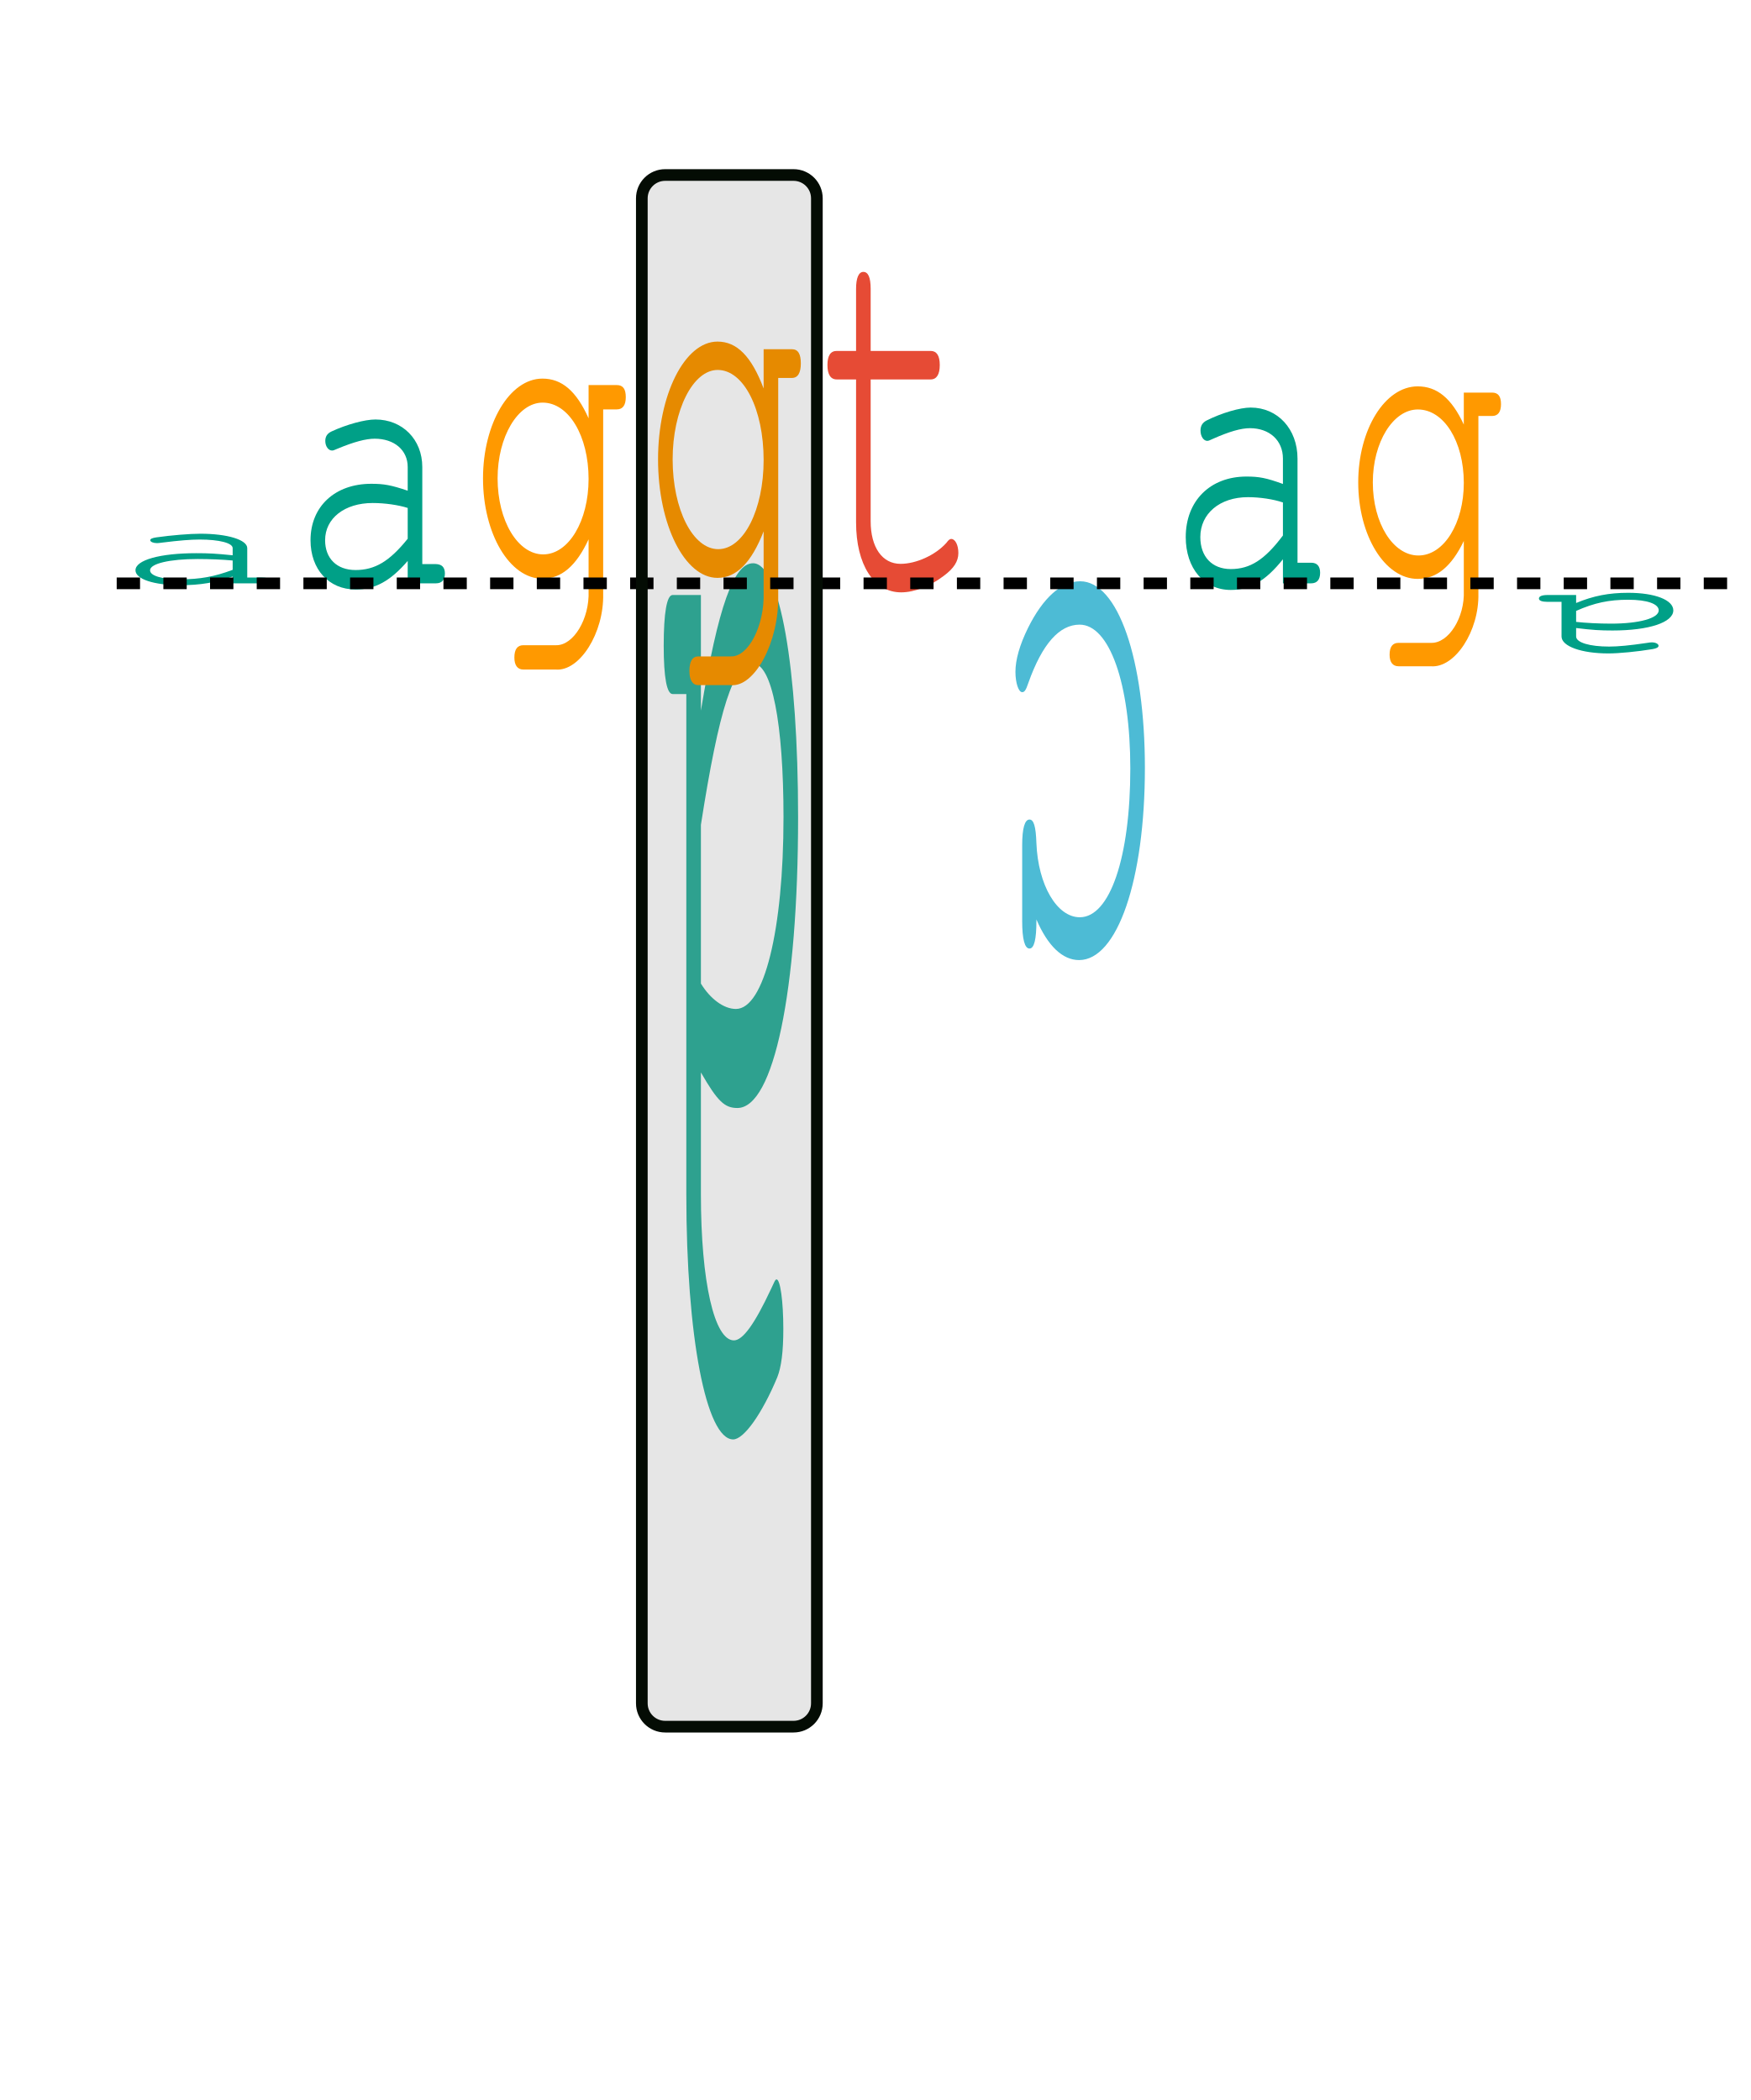
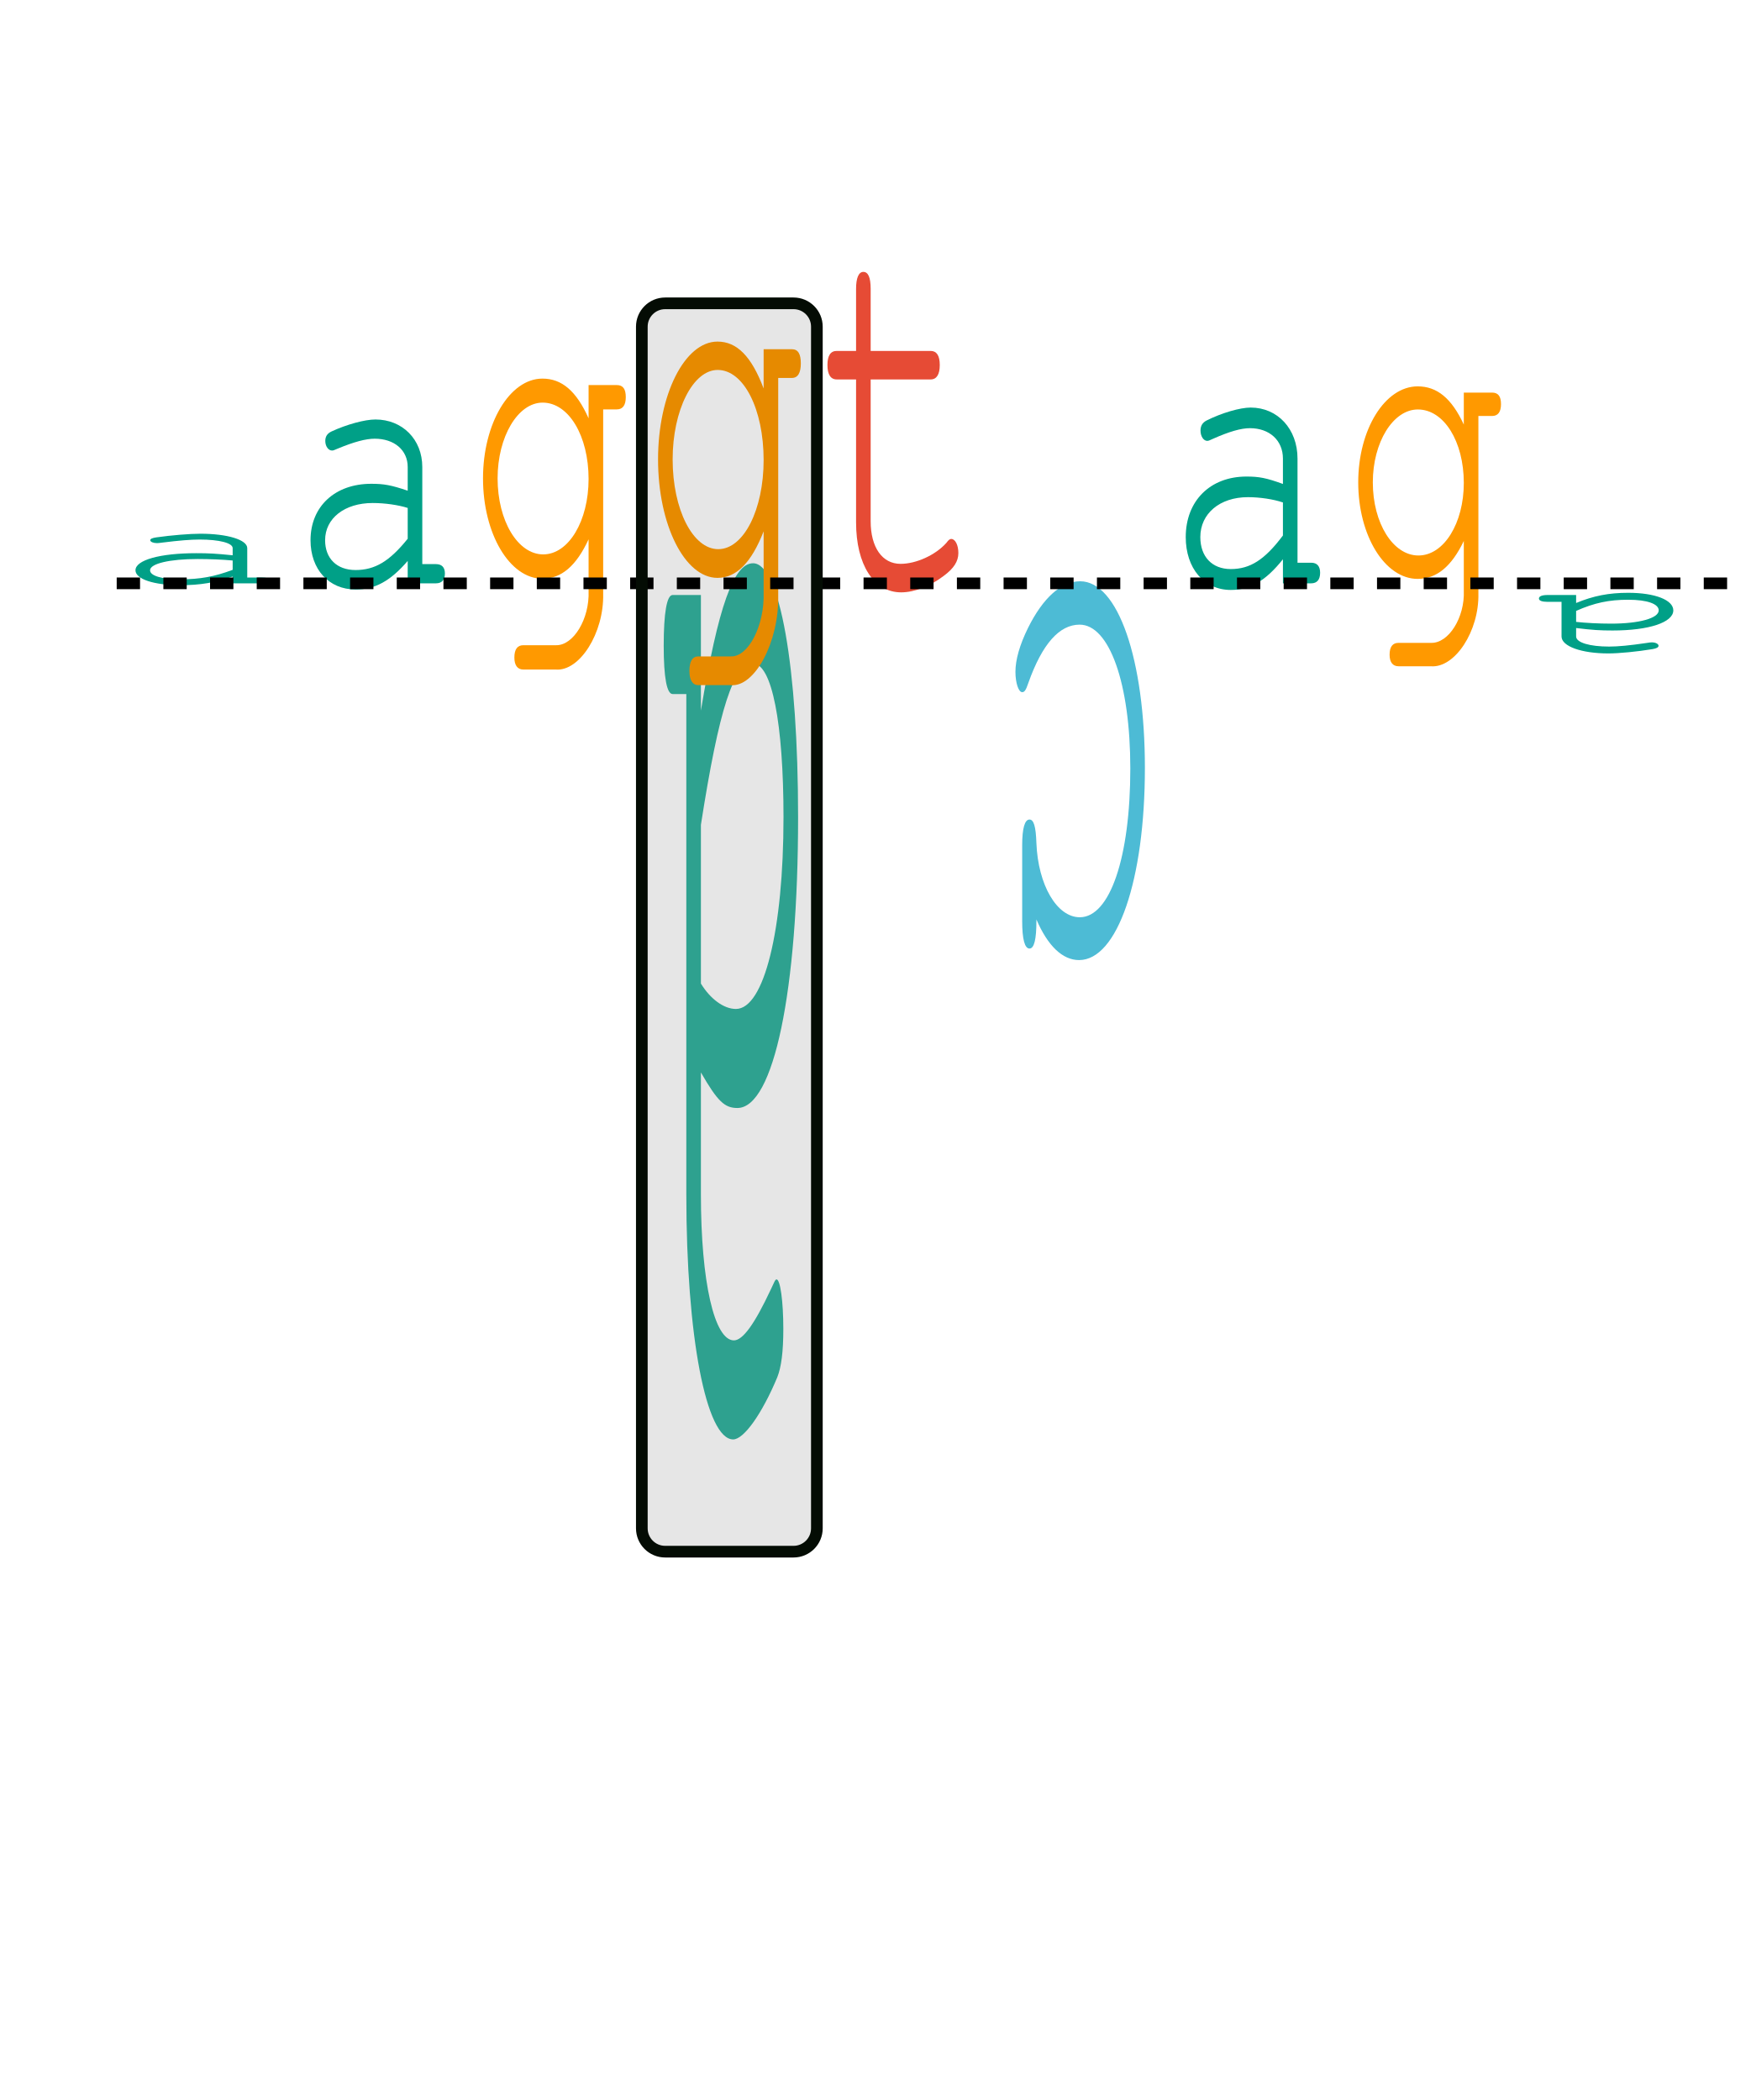
<svg xmlns="http://www.w3.org/2000/svg" width="150" height="180">
  <style>
  text { font: 24px courier, monospace; }
+   text.t20 { font: 20px courier, monospace; }
+   text.t14 { font: 14px courier, monospace; }
  </style>
  <g>
    <g transform="translate(70,51)  scale(1,6.965784)  rotate(180)">
      <text x="0" y="0" fill="#00A087" opacity="0.8" style="text-shadow: 1px 1px #000000;">a</text>
    </g>
    <g transform="translate(10,50) scale(1,0.409255)">
      <text x="0" y="0" fill="#00A087">a</text>
    </g>
    <g transform="translate(25,50) scale(1,1.351628)">
      <text x="0" y="0" fill="#00A087">a</text>
    </g>
    <g transform="translate(40,50) scale(1,1.688852)">
      <text x="0" y="0" fill="#ff9900">g</text>
    </g>
    <g transform="translate(55,50) scale(1,1.994218)">
      <text x="0" y="0" fill="#ff9900">g</text>
    </g>
    <g transform="translate(70,50) scale(1,1.97966)">
      <text x="0" y="0" fill="#e64b35">t</text>
    </g>
    <g transform="translate(100,51)  scale(1,3.011588)  rotate(180)">
      <text x="0" y="0" fill="#4dbbd5">c</text>
    </g>
    <g transform="translate(100,50) scale(1,1.449957)">
      <text x="0" y="0" fill="#00A087">a</text>
    </g>
    <g transform="translate(115,50) scale(1,1.624803)">
      <text x="0" y="0" fill="#ff9900">g</text>
    </g>
    <g transform="translate(145,51)  scale(1,0.481969)  rotate(180)">
      <text x="0" y="0" fill="#00A087">a</text>
    </g>
    <g fill="none" stroke="black" stroke-width="1">
      <path stroke-dasharray="2,2" d="M10 50 L150 50" />
    </g>
-     <rect x="55" y="15" width="15" height="133" rx="2" fill-opacity="0.1" style="stroke-width:1; stroke:rgb(4, 12, 4);" />
+     <rect x="55" y="26" width="15" height="107" rx="2" fill-opacity="0.1" style="stroke-width:1; stroke:rgb(4, 12, 4);" />
  </g>
</svg>
